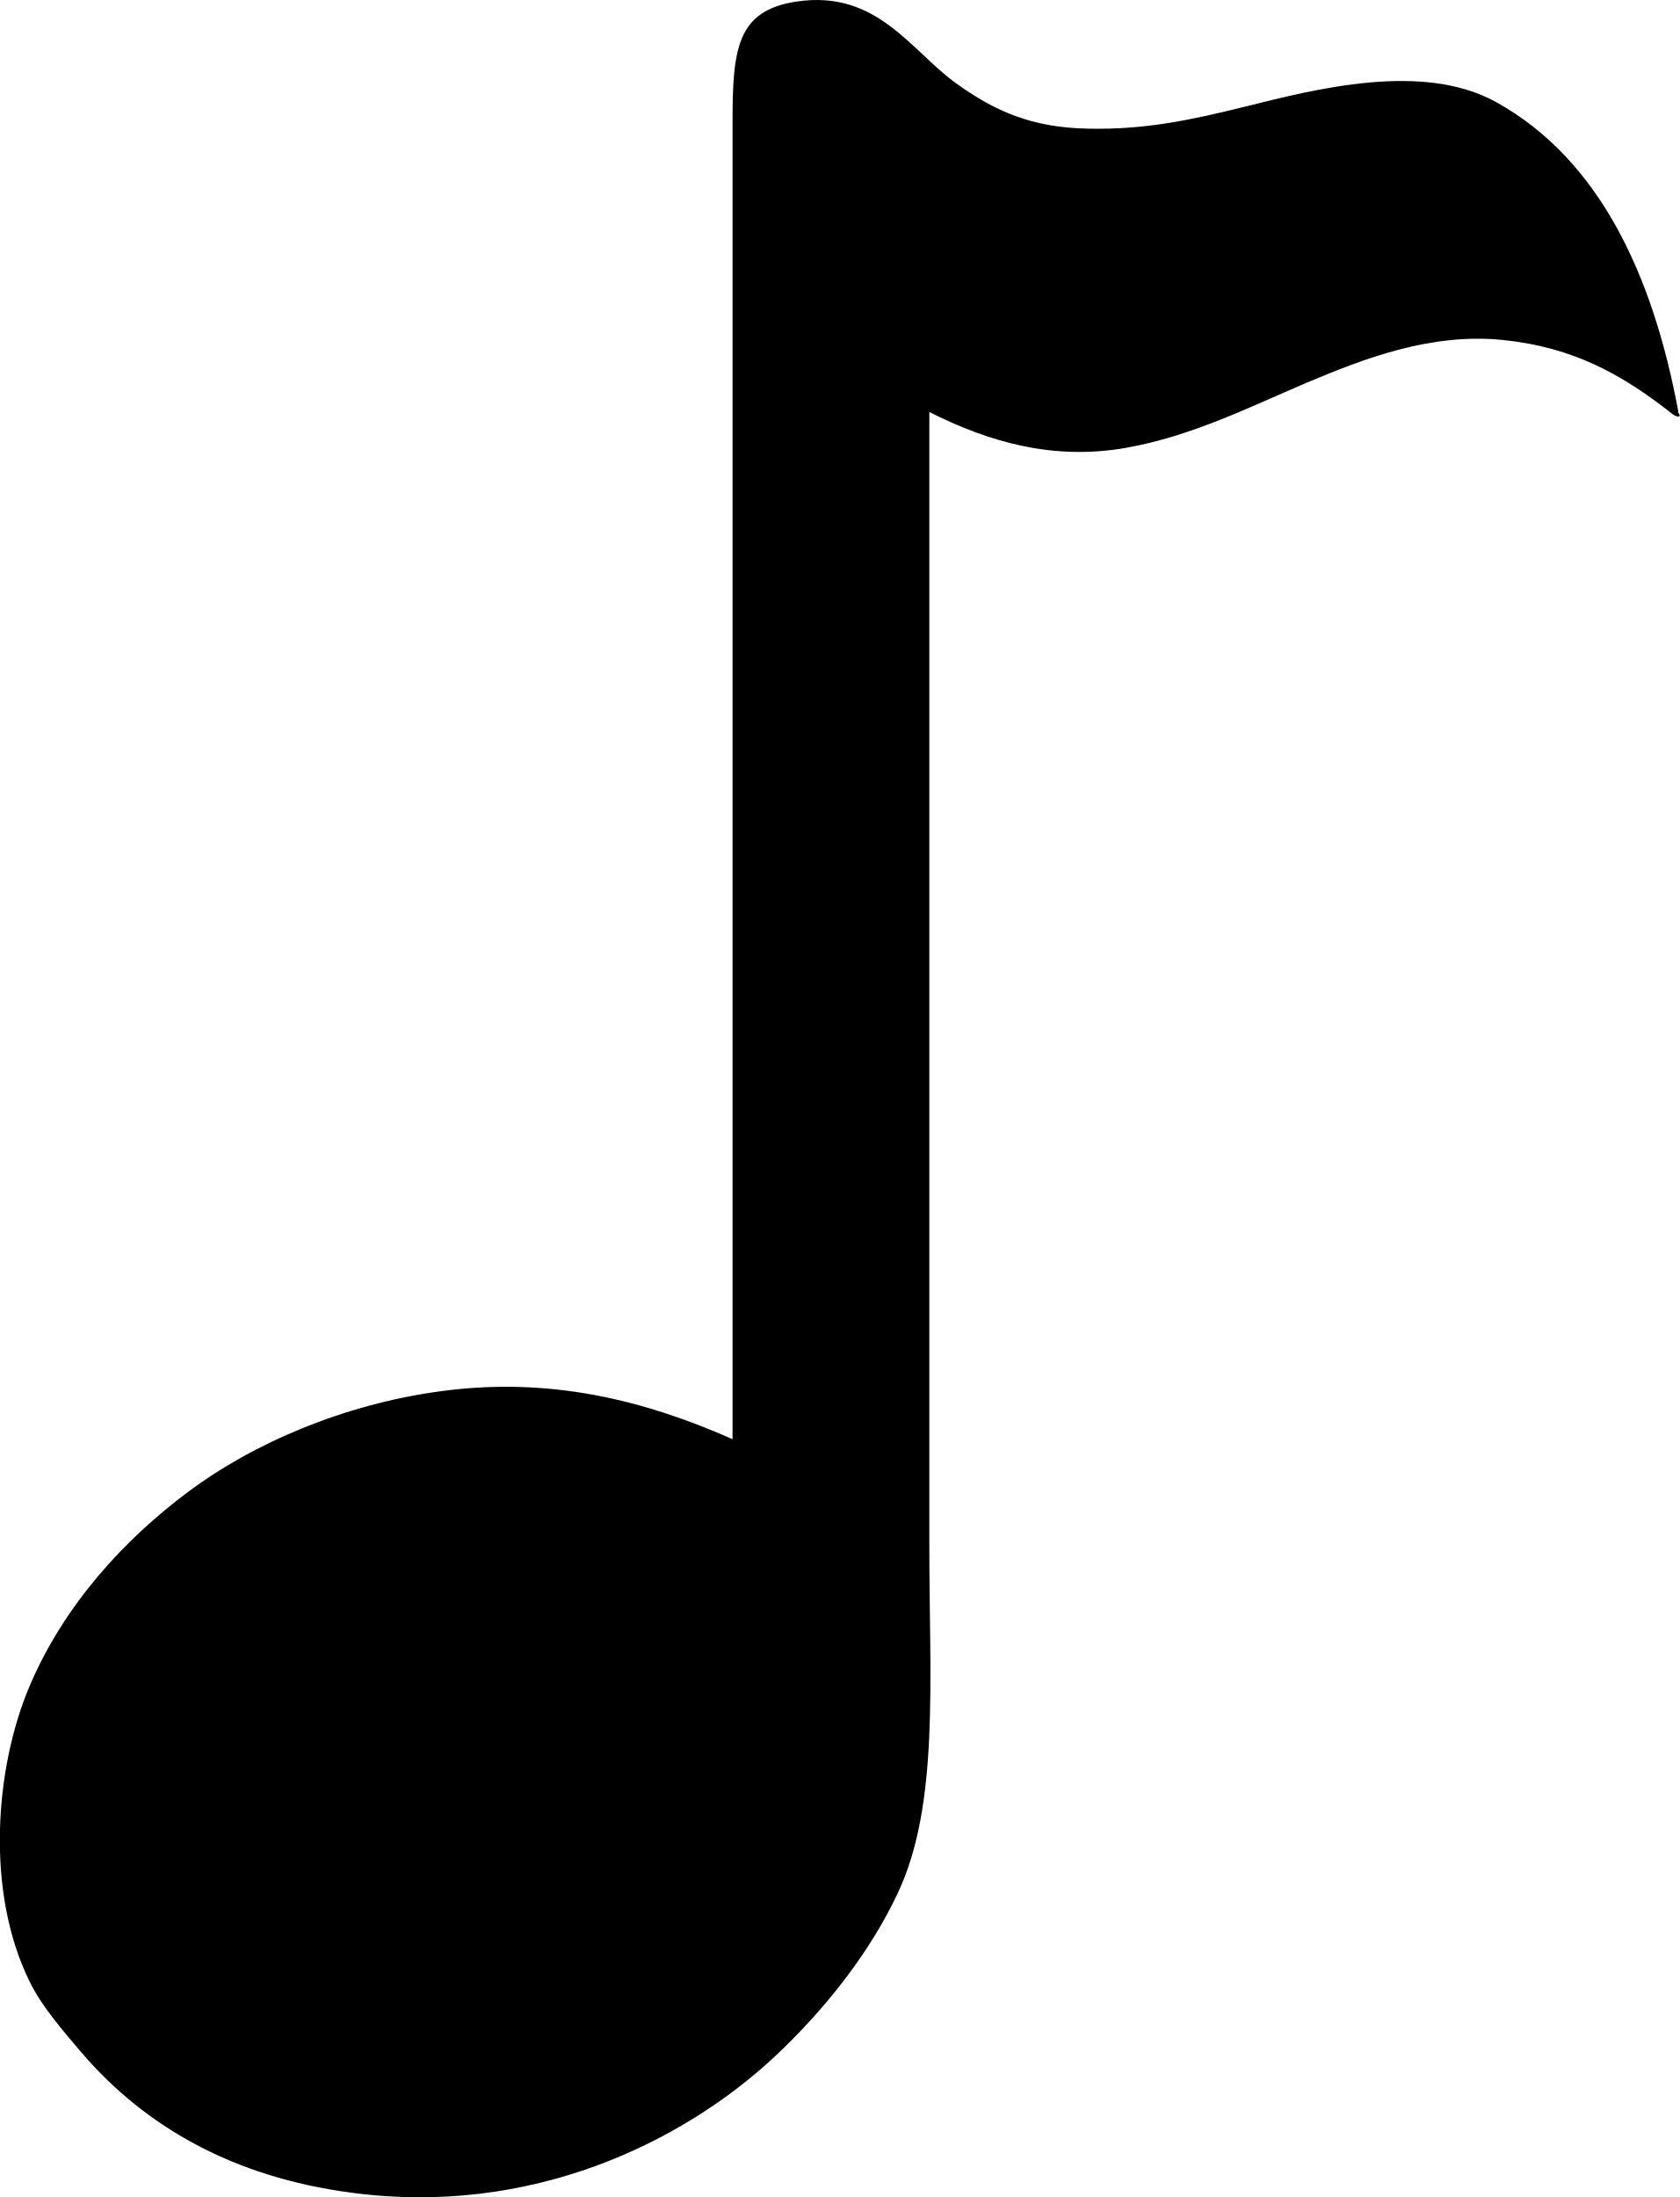
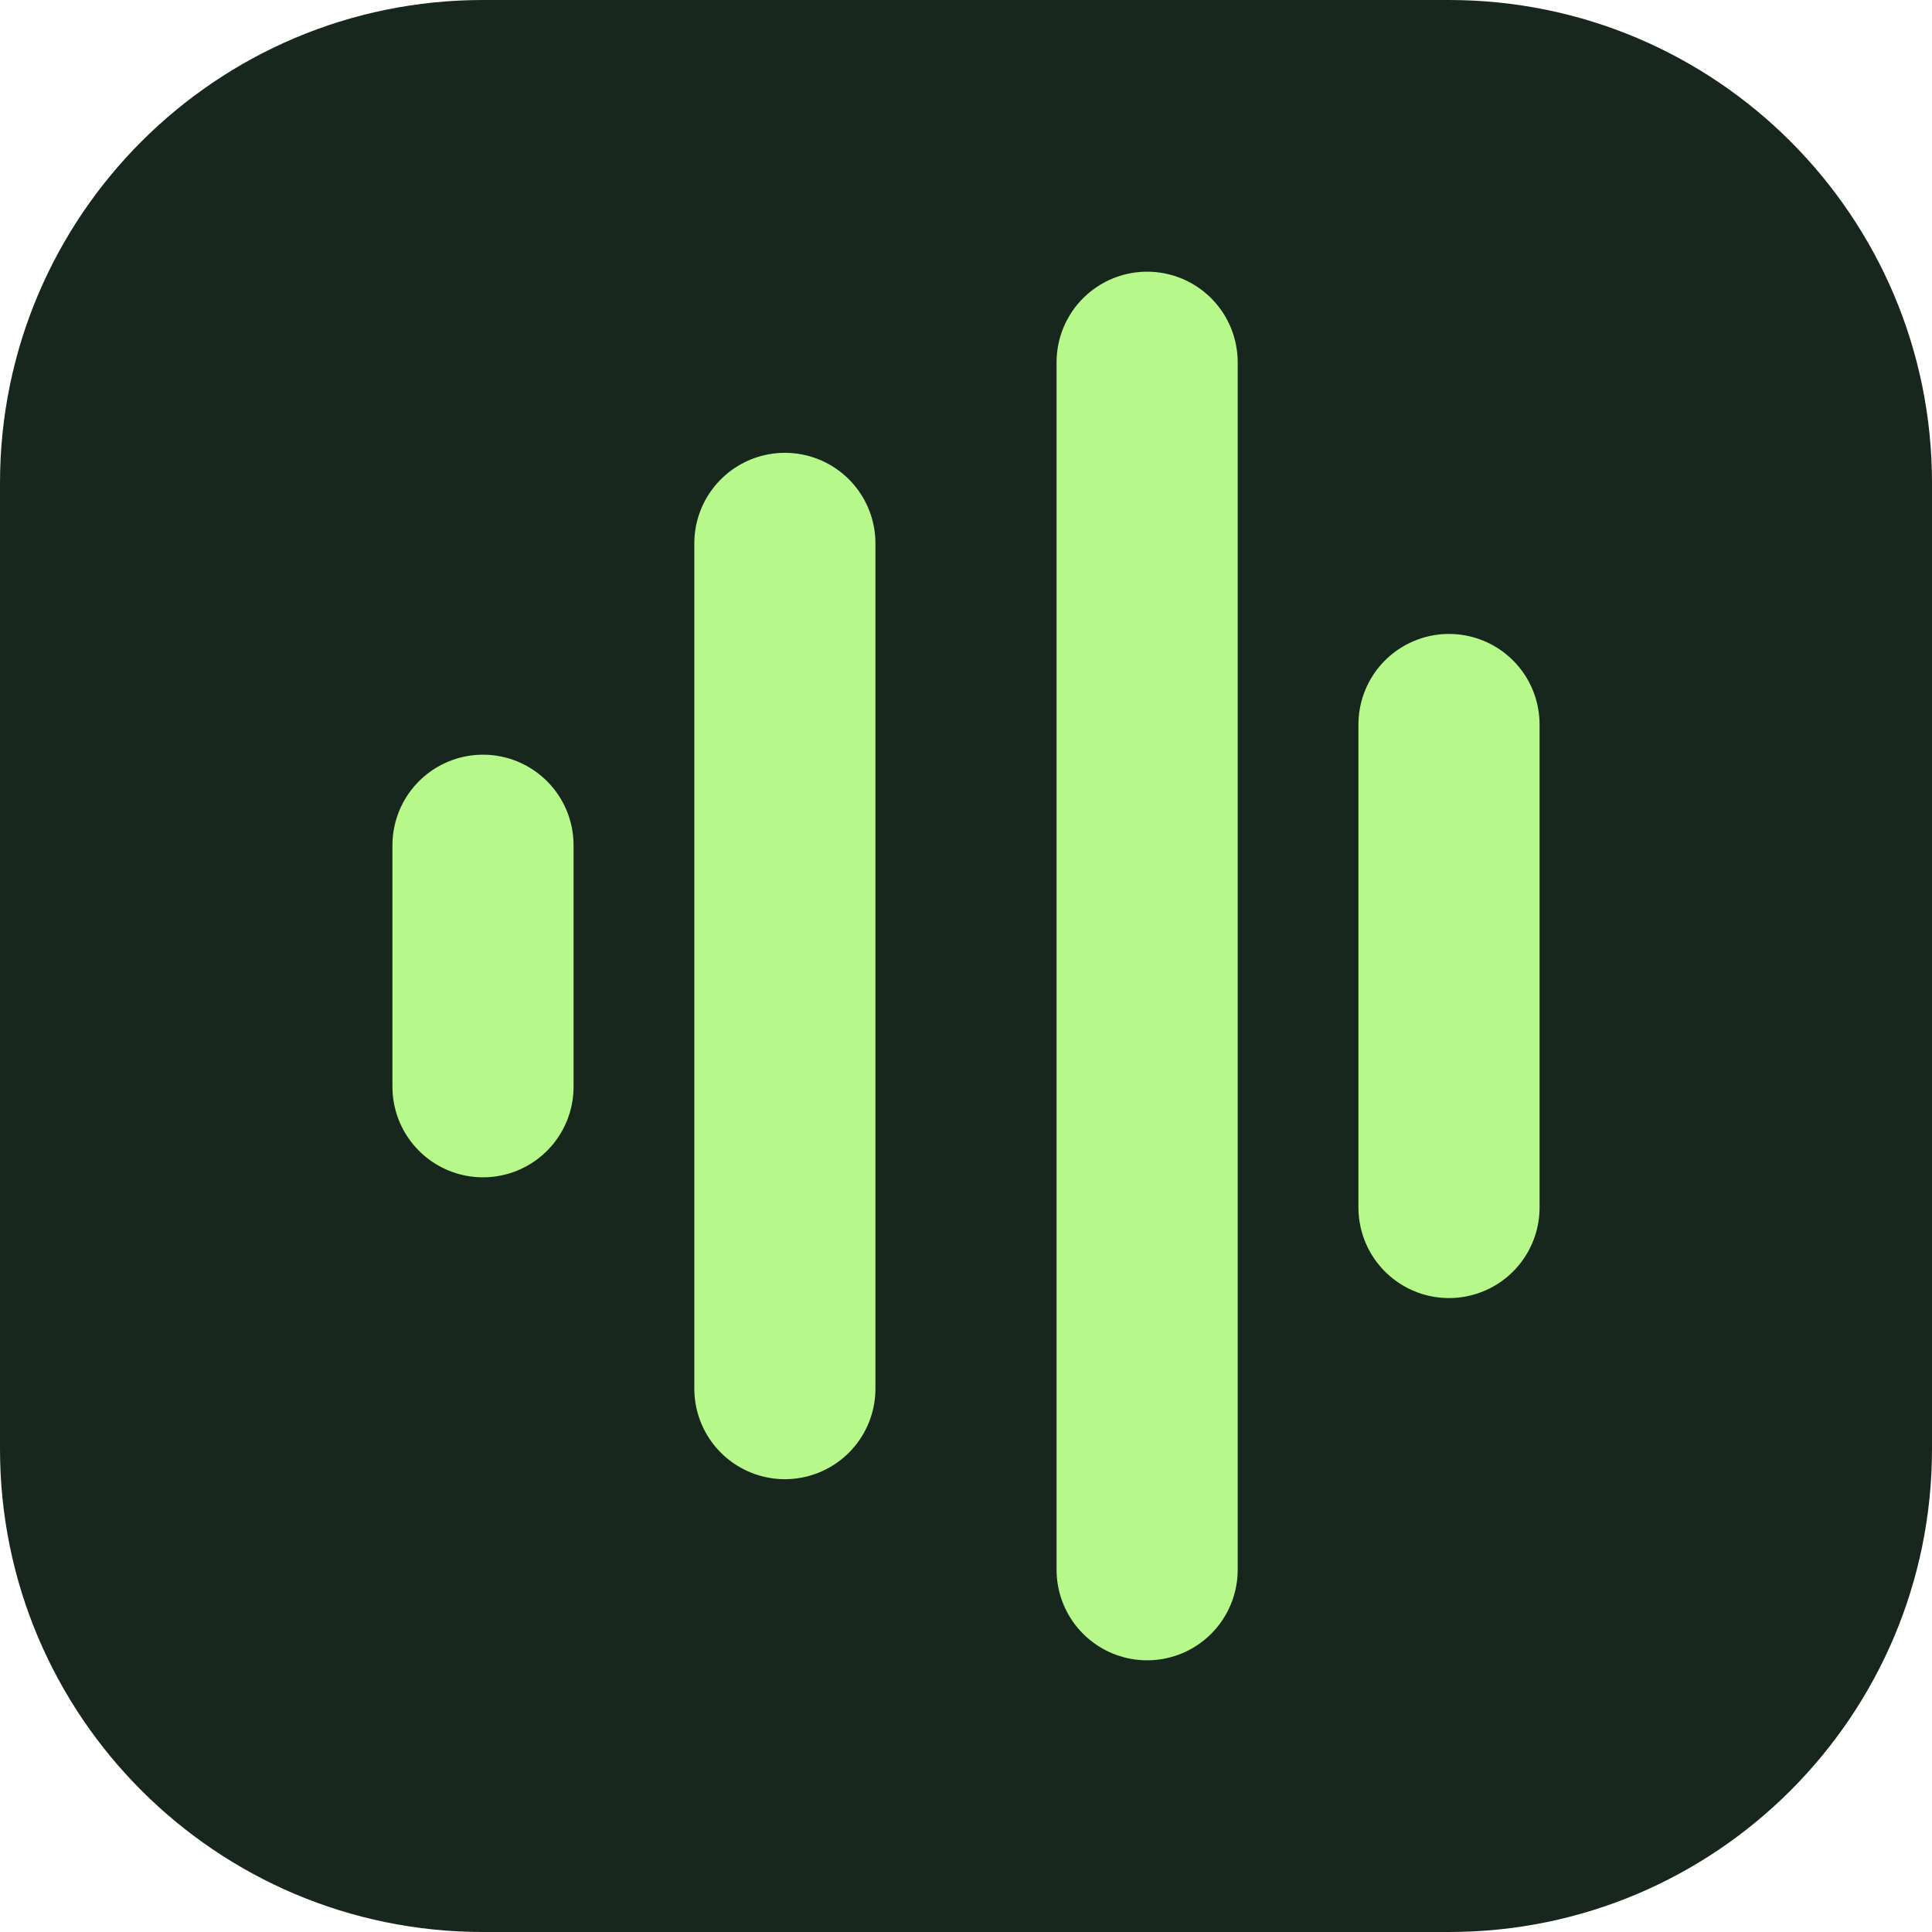
- <svg xmlns="http://www.w3.org/2000/svg" id="Layer_1" data-name="Layer 1" viewBox="0 0 34.74 45.43">
-   <defs>
-     <style>
-       .cls-1 {
-         fill-rule: evenodd;
-       }
-     </style>
-   </defs>
-   <path class="cls-1" d="M34.7,8.52c.1.12-.02.11-.1.05-1.04-.82-2.05-1.39-3.52-1.54-1.49-.15-2.86.38-4.07.89-1.13.48-2.36,1.1-3.72,1.34-1.48.26-2.8-.1-4.07-.74v23.47c0,2.77.21,5.32-.65,7.15-.58,1.24-1.51,2.41-2.53,3.37-1.92,1.8-5.07,3.33-8.78,2.83-2.42-.32-4.24-1.35-5.56-2.88-.39-.46-.84-.97-1.09-1.49-.91-1.85-.72-4.4,0-6.1.72-1.7,1.99-3.06,3.28-4.02,1.35-1.01,3.22-1.81,5.21-2.08,2.26-.31,4.22.18,6.05.99V2.56c0-1.52.07-2.35,1.34-2.53,1.65-.24,2.35,1.02,3.28,1.69.79.57,1.56.92,2.73.94,1.21.03,2.21-.2,3.23-.45,1.48-.37,3.69-.94,5.21-.1,2.15,1.19,3.25,3.6,3.77,6.4Z" />
+ <svg xmlns="http://www.w3.org/2000/svg" viewBox="0 0 32 32">
+   <rect width="32" height="32" rx="8" fill="#18271d" />
+   <g stroke="#b7f88a" stroke-width="3" stroke-linecap="round">
+     <path d="M8 14v4M13 9v14M19 6v20M24 12v8" />
+   </g>
</svg>
